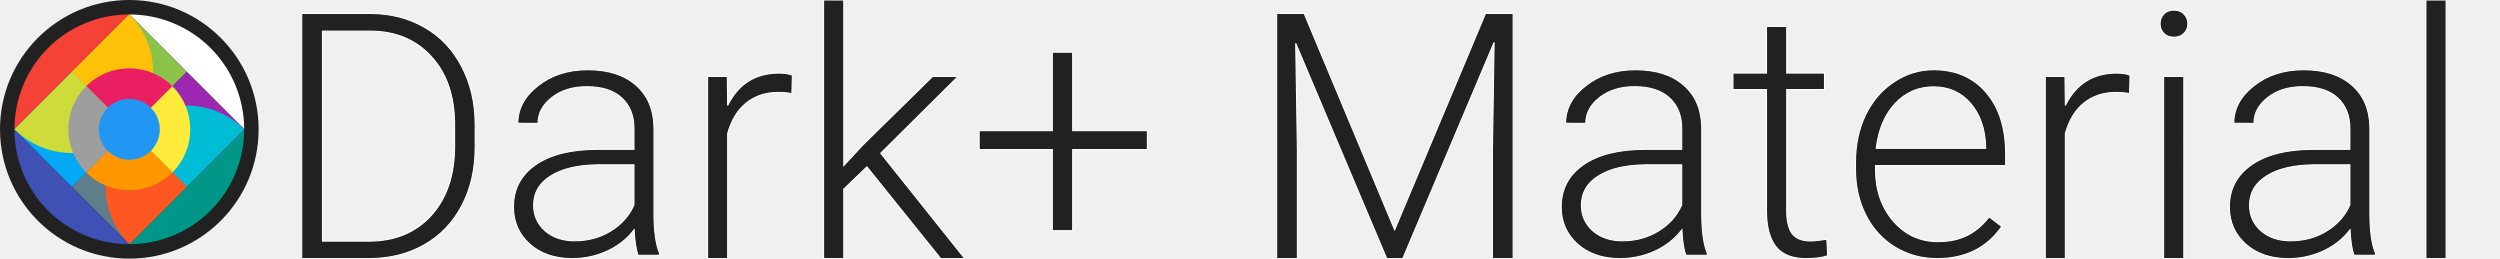
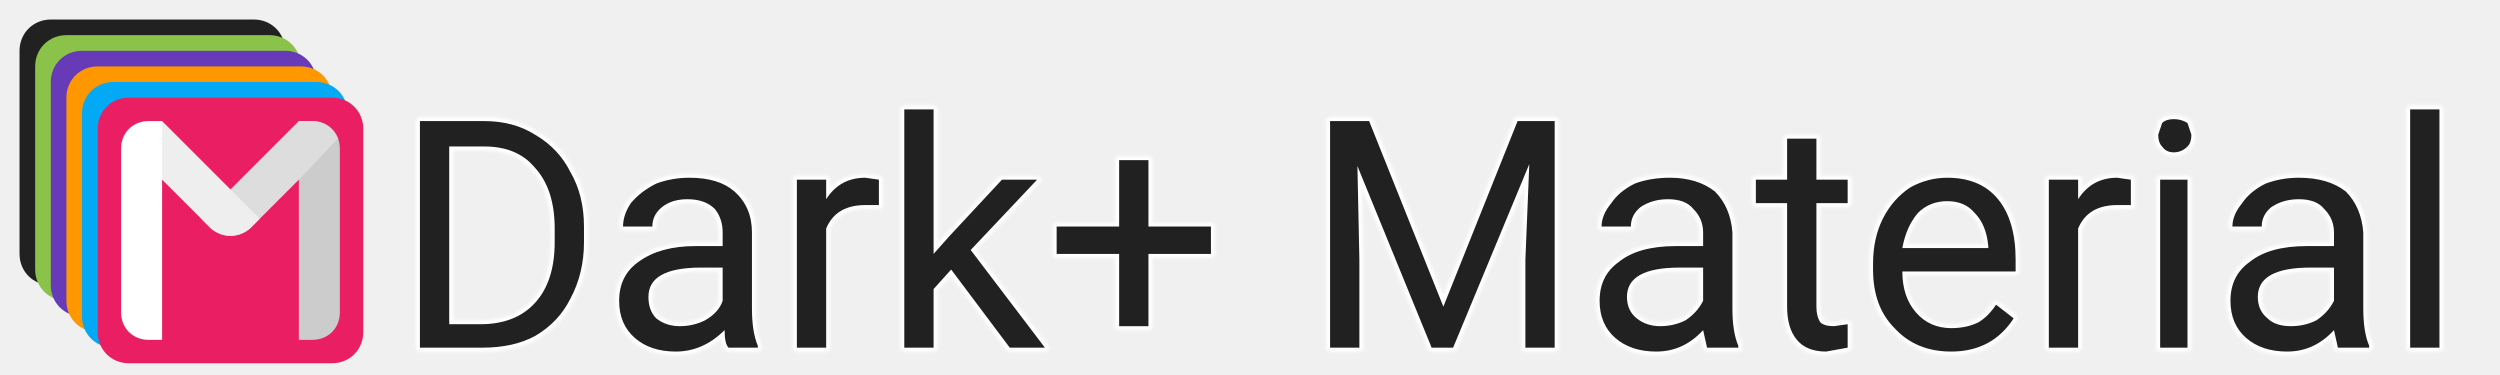
- <svg xmlns="http://www.w3.org/2000/svg" xmlns:xlink="http://www.w3.org/1999/xlink" viewBox="-1 -1 232 24" preserveAspectRatio="xMinYMid">
-   <style type="text/css">
- 	@keyframes spin {
- 		from { transform: rotate(0deg); }
- 		to { transform: rotate(360deg); }
- 	}
- 	@keyframes spin-inverse {
- 		from { transform: rotate(360deg); }
- 		to { transform: rotate(0deg); }
- 	}
- 	g &gt; g {
- 		animation-iteration-count: infinite;
- 		animation-timing-function: linear;
- 		transform-origin: 50%;
- 	}
- 	#bg, #mg, #sg {
- 		animation-name: spin;
- 		animation-duration: 10s;
- 	}
- 	#xg {
- 		animation-name: spin-inverse;
- 		animation-duration: 5s;
- 	}
- 	</style>
-   <defs>
-     <path id="b" d="M2.344 2.349A8 8 0 0 0 0 7.999a8 8 0 0 0 2.344 5.651v-11.3z" />
-     <path id="m" d="M2.344 2.349h5.657v5.657H2.344z" />
-     <path id="s" d="M2.344 2.35a5.658 5.658 0 0 1 5.657 5.657H2.344z" />
-     <path id="x" d="M8 3.757a4.243 4.243 0 0 0-4.242 4.243H8v-4.243z" />
-   </defs>
-   <circle fill="#212121" cx="8" cy="8" r="9" transform="matrix(1.33333 0 0 1.33333 .333 .333)" />
-   <g transform="matrix(1.33333 0 0 1.33333 .333 .333) rotate(45 8 8)">
-     <g id="bg">
-       <use xlink:href="#b" fill="#f44336" />
-       <use xlink:href="#b" fill="#fff" transform="rotate(90 8 8)" />
-       <use xlink:href="#b" fill="#009688" transform="rotate(180 8 8)" />
-       <use xlink:href="#b" fill="#3f51b5" transform="rotate(270 8 8)" />
-     </g>
-     <g id="mg">
-       <use xlink:href="#m" fill="#8bc34a" />
-       <use xlink:href="#m" fill="#9c27b0" transform="rotate(90 8 8)" />
-       <use xlink:href="#m" fill="#607d8b" transform="rotate(180 8 8)" />
-       <use xlink:href="#m" fill="#03a9f4" transform="rotate(270 8 8)" />
-     </g>
-     <g id="sg">
-       <use xlink:href="#s" fill="#ffc107" />
-       <use xlink:href="#s" fill="#00bcd4" transform="scale(-1 1) translate(-16)" />
-       <use xlink:href="#s" fill="#ff5722" transform="scale(-1 -1) translate(-16 -16)" />
-       <use xlink:href="#s" fill="#cddc39" transform="scale(1 -1) translate(0 -16)" />
-     </g>
-     <g id="xg">
-       <use xlink:href="#x" fill="#e91e63" />
-       <use xlink:href="#x" fill="#ffeb3b" transform="rotate(90 8 8)" />
-       <use xlink:href="#x" fill="#ff9800" transform="rotate(180 8 8)" />
-       <use xlink:href="#x" fill="#9e9e9e" transform="rotate(270 8 8)" />
-     </g>
-     <circle fill="#2196f3" cx="8" cy="8" r="2.121" />
+ <svg xmlns="http://www.w3.org/2000/svg" viewBox="0 0 1280 192">
+   <g>
+     <path d="M26 10h104c9 0 16 7 16 16v104c0 9-7 16-16 16H26c-9 0-16-7-16-16V26c0-9 7-16 16-16z" fill="#212121" />
+     <path d="M34 18h104c9 0 16 7 16 16v104c0 9-7 16-16 16H34c-9 0-16-7-16-16V34c0-9 7-16 16-16z" fill="#8bc34a" />
+     <path d="M42 26h104c9 0 16 7 16 16v104c0 9-7 16-16 16H42c-9 0-16-7-16-16V42c0-9 7-16 16-16z" fill="#673ab7" />
+     <path d="M50 34h104c9 0 16 7 16 16v104c0 9-7 16-16 16H50c-9 0-16-7-16-16V50c0-9 7-16 16-16z" fill="#ff9800" />
+     <path d="M58 42h104c9 0 16 7 16 16v104c0 9-7 16-16 16H58c-9 0-16-7-16-16V58c0-9 7-16 16-16z" fill="#03a9f4" />
+     <path d="M66 50h104c9 0 16 7 16 16v104c0 9-7 16-16 16H66c-9 0-16-7-16-16V66c0-9 7-16 16-16z" fill="#e91e63" />
+     <path d="M153 62h7c8 0 14 6 14 14v84c0 8-6 14-14 14h-7V62z" fill="#CCC" />
+     <path d="M153 62l-50 50 5 5c6 5 14 5 20 0l25-25 20-21c-2-5-7-9-13-9h-7z" fill="#DDD" />
+     <path d="M68 77l15-15 50 50-5 5c-6 5-14 5-20 0L68 77z" fill="#EEE" />
+     <path d="M76 62h7v112h-7c-8 0-14-6-14-14V76c0-8 6-14 14-14z" fill="#FFF" />
+     <defs>
+       <filter id="b" x="-200%" y="-200%" width="400%" height="400%">
+         <feGaussianBlur stdDeviation="1" />
+       </filter>
+     </defs>
+     <path d="M681 62h20l38 95 38-95h19v116h-15v-45l2-49-39 94h-11l-38-93 1 48v45h-15V62zm209 116h-16l-2-9q-10 11-24 11-13 0-21-7t-8-19q0-13 10-20 10-8 29-8h14v-7q0-7-5-12-4-5-13-5-8 0-14 4-5 4-5 10h-15q0-6 5-12 4-6 12-10 8-3 18-3 14 0 23 7 8 8 9 21v39q0 12 3 19v1zm-40-11q7 0 13-3 6-4 9-10v-17h-12q-27 0-27 15 0 7 5 11t12 4zm65-96h15v21h16v12h-16v53q0 5 2 8 2 2 7 2l7-1v12l-11 2q-10 0-15-6t-5-17v-53h-16V92h16V71zm84 109q-18 0-29-12-11-11-11-30v-3q0-13 5-23t14-16q9-5 19-5 17 0 26 11t9 31v6h-58q0 13 7 21t18 8q8 0 14-3 5-3 9-9l9 7q-11 17-32 17zm-2-77q-9 0-15 6-6 7-8 18h44v-1q-1-11-7-17-5-6-14-6zm94-11v13h-7q-15 0-20 12v61h-15V92h15v10q7-11 20-11l7 1zm29 0v86h-14V92h14zm-15-23l2-6q2-2 6-2t7 2l2 6q0 4-2 6-3 3-7 3t-6-3q-2-2-2-6zm108 109h-16l-2-9q-10 11-24 11-13 0-21-7t-8-19q0-13 10-20 10-8 29-8h14v-7q0-7-5-12-4-5-13-5-8 0-14 4-5 4-5 10h-15q0-6 5-12 4-6 12-10 8-3 17-3 15 0 24 7 8 8 9 21v39q0 12 3 19v1zm-40-11q7 0 13-3 6-4 9-10v-17h-12q-27 0-27 15 0 7 5 11 4 4 12 4zm76-111v122h-15V56h15zM247 178h-32V62h33q15 0 26 7 12 7 18 19 7 12 7 28v8q0 16-7 29-6 12-18 19-11 6-27 6zm1-103h-18v91h16q18 0 28-11t10-31v-7q0-20-10-31-9-11-26-11zm140 103h-15q-2-2-2-9-11 11-25 11-13 0-21-7t-8-19q0-13 10-20 11-8 29-8h14v-7q0-7-4-12-5-5-14-5-8 0-13 4t-5 10h-15q0-6 4-12 5-6 13-10 8-3 17-3 15 0 23 7 9 8 9 21v39q0 12 3 19v1zm-40-11q7 0 13-3 7-4 9-10v-17h-11q-27 0-27 15 0 7 4 11 5 4 12 4zm102-75v13h-7q-15 0-20 12v61h-15V92h15v10q7-11 20-11l7 1zm67 86l-30-40-9 10v30h-15V56h15v74l8-9 27-29h18l-34 36 38 50h-18zm71-96v34h32v14h-32v37h-15v-37h-32v-14h32V82h15z" fill-rule="evenodd" fill="#FFF" vector-effect="non-scaling-stroke" stroke-width="4" stroke="#FFF" stroke-linejoin="round" stroke-linecap="round" stroke-miterlimit="3" filter="url(#b)" />
+     <path d="M681 62h20l38 95 38-95h19v116h-15v-45l2-49-39 94h-11l-38-93 1 48v45h-15V62zm209 116h-16l-2-9q-10 11-24 11-13 0-21-7t-8-19q0-13 10-20 10-8 29-8h14v-7q0-7-5-12-4-5-13-5-8 0-14 4-5 4-5 10h-15q0-6 5-12 4-6 12-10 8-3 18-3 14 0 23 7 8 8 9 21v39q0 12 3 19v1zm-40-11q7 0 13-3 6-4 9-10v-17h-12q-27 0-27 15 0 7 5 11t12 4zm65-96h15v21h16v12h-16v53q0 5 2 8 2 2 7 2l7-1v12l-11 2q-10 0-15-6t-5-17v-53h-16V92h16V71zm84 109q-18 0-29-12-11-11-11-30v-3q0-13 5-23t14-16q9-5 19-5 17 0 26 11t9 31v6h-58q0 13 7 21t18 8q8 0 14-3 5-3 9-9l9 7q-11 17-32 17zm-2-77q-9 0-15 6-6 7-8 18h44v-1q-1-11-7-17-5-6-14-6zm94-11v13h-7q-15 0-20 12v61h-15V92h15v10q7-11 20-11l7 1zm29 0v86h-14V92h14zm-15-23l2-6q2-2 6-2t7 2l2 6q0 4-2 6-3 3-7 3t-6-3q-2-2-2-6zm108 109h-16l-2-9q-10 11-24 11-13 0-21-7t-8-19q0-13 10-20 10-8 29-8h14v-7q0-7-5-12-4-5-13-5-8 0-14 4-5 4-5 10h-15q0-6 5-12 4-6 12-10 8-3 17-3 15 0 24 7 8 8 9 21v39q0 12 3 19v1zm-40-11q7 0 13-3 6-4 9-10v-17h-12q-27 0-27 15 0 7 5 11 4 4 12 4zm76-111v122h-15V56h15zM247 178h-32V62h33q15 0 26 7 12 7 18 19 7 12 7 28v8q0 16-7 29-6 12-18 19-11 6-27 6zm1-103h-18v91h16q18 0 28-11t10-31v-7q0-20-10-31-9-11-26-11zm140 103h-15q-2-2-2-9-11 11-25 11-13 0-21-7t-8-19q0-13 10-20 11-8 29-8h14v-7q0-7-4-12-5-5-14-5-8 0-13 4t-5 10h-15q0-6 4-12 5-6 13-10 8-3 17-3 15 0 23 7 9 8 9 21v39q0 12 3 19v1zm-40-11q7 0 13-3 7-4 9-10v-17h-11q-27 0-27 15 0 7 4 11 5 4 12 4zm102-75v13h-7q-15 0-20 12v61h-15V92h15v10q7-11 20-11l7 1zm67 86l-30-40-9 10v30h-15V56h15v74l8-9 27-29h18l-34 36 38 50h-18zm71-96v34h32v14h-32v37h-15v-37h-32v-14h32V82h15z" fill-rule="evenodd" fill="#212121" />
  </g>
-   <path d="M27 23V.25h6.366q2.8 0 5.022 1.281 2.22 1.266 3.456 3.64 1.252 2.376 1.252 5.407v2.094q0 3.047-1.236 5.406-1.236 2.36-3.488 3.64Q36.135 23 33.226 23zm1.924-21.11v19.485h4.317q3.598 0 5.772-2.375 2.174-2.39 2.174-6.453v-2q0-3.922-2.143-6.281-2.142-2.36-5.646-2.375zm29.282 20.797q-.281-.796-.36-2.359-.985 1.281-2.518 1.984-1.517.688-3.222.688-2.44 0-3.958-1.36-1.501-1.359-1.501-3.437 0-2.469 2.049-3.906 2.064-1.438 5.74-1.438h3.395v-1.922q0-1.812-1.126-2.843-1.111-1.047-3.254-1.047-1.955 0-3.238 1t-1.283 2.406l-1.877-.015q0-2.016 1.877-3.485 1.877-1.484 4.615-1.484 2.831 0 4.458 1.422 1.642 1.406 1.69 3.937v8q0 2.453.515 3.672v.188zm-5.881-1.343q1.877 0 3.347-.907 1.486-.906 2.159-2.421v-3.72h-3.348q-2.8.032-4.38 1.032-1.58.984-1.58 2.719 0 1.422 1.049 2.36 1.063.937 2.753.937zM72.488 7.687q-.595-.109-1.268-.109-1.751 0-2.972.984-1.204.97-1.72 2.829V23h-1.862V6.094h1.83l.032 2.687q1.486-3 4.77-3 .783 0 1.236.203zm6.96 6.797l-2.143 2.063V23h-1.877V-1h1.877v15.36l1.768-1.907 6.476-6.36h2.362l-7.18 7.126L88.536 23H86.3zm19.099-3.359h6.93v1.75h-6.93v7.531h-1.892v-7.531h-6.789v-1.75h6.789V3.844h1.892zM120.024.25l8.4 20.078L136.855.25h2.565V23h-1.924v-9.906l.157-10.157L129.175 23h-1.486l-8.447-19.984.156 10.015V23h-1.924V.25zm35.414 22.437q-.282-.796-.36-2.359-.985 1.281-2.518 1.984-1.517.688-3.222.688-2.44 0-3.958-1.36-1.502-1.359-1.502-3.437 0-2.469 2.05-3.906 2.064-1.438 5.74-1.438h3.395v-1.922q0-1.812-1.127-2.843-1.11-1.047-3.253-1.047-1.955 0-3.238 1t-1.283 2.406l-1.877-.015q0-2.016 1.877-3.485 1.877-1.484 4.615-1.484 2.83 0 4.458 1.422 1.642 1.406 1.69 3.937v8q0 2.453.515 3.672v.188zm-5.881-1.343q1.877 0 3.347-.907 1.486-.906 2.159-2.421v-3.72h-3.348q-2.8.032-4.38 1.032-1.58.984-1.58 2.719 0 1.422 1.049 2.36 1.063.937 2.753.937zm15.251-19.891v4.328h3.504v1.531h-3.504v11.266q0 1.406.5 2.094.516.687 1.705.687.47 0 1.518-.156l.078 1.531q-.735.266-2.002.266-1.924 0-2.8-1.11-.876-1.124-.876-3.296V7.312h-3.113v-1.53h3.113v-4.33zM178.776 23q-2.158 0-3.91-1.063-1.737-1.062-2.706-2.953-.97-1.906-.97-4.265v-.672q0-2.438.938-4.39.954-1.954 2.644-3.063 1.69-1.125 3.66-1.125 3.082 0 4.88 2.11 1.815 2.093 1.815 5.733v1.047H173.05v.36q0 2.875 1.643 4.797 1.658 1.906 4.16 1.906 1.502 0 2.644-.547 1.157-.547 2.096-1.75l1.173.89Q182.702 23 178.777 23zm-.344-15.938q-2.112 0-3.566 1.547-1.44 1.547-1.752 4.157h10.152v-.204q-.079-2.437-1.393-3.968-1.314-1.532-3.44-1.532zm18.192.625q-.594-.109-1.267-.109-1.752 0-2.972.984-1.205.97-1.72 2.829V23h-1.862V6.094h1.83l.031 2.687q1.486-3 4.771-3 .782 0 1.236.203zM201.66 23h-1.876V6.094h1.877zm-2.205-21.797q0-.531.344-.89.344-.376.939-.376.594 0 .938.375.36.36.36.891t-.36.89q-.344.36-.938.36-.595 0-.939-.36-.344-.359-.344-.89zm17.989 21.484q-.282-.796-.36-2.359-.986 1.281-2.518 1.984-1.518.688-3.223.688-2.44 0-3.957-1.36-1.502-1.359-1.502-3.437 0-2.469 2.05-3.906 2.064-1.438 5.74-1.438h3.394v-1.922q0-1.812-1.126-2.843-1.11-1.047-3.254-1.047-1.955 0-3.237 1-1.283 1-1.283 2.406l-1.877-.015q0-2.016 1.877-3.485 1.877-1.484 4.614-1.484 2.832 0 4.458 1.422 1.643 1.406 1.69 3.937v8q0 2.453.516 3.672v.188zm-5.882-1.343q1.877 0 3.348-.907 1.486-.906 2.158-2.421v-3.72h-3.347q-2.8.032-4.38 1.032-1.58.984-1.58 2.719 0 1.422 1.048 2.36 1.064.937 2.753.937zM226 23h-1.877V-1H226z" fill="#212121" stroke="#FFF" stroke-width=".1" />
</svg>
